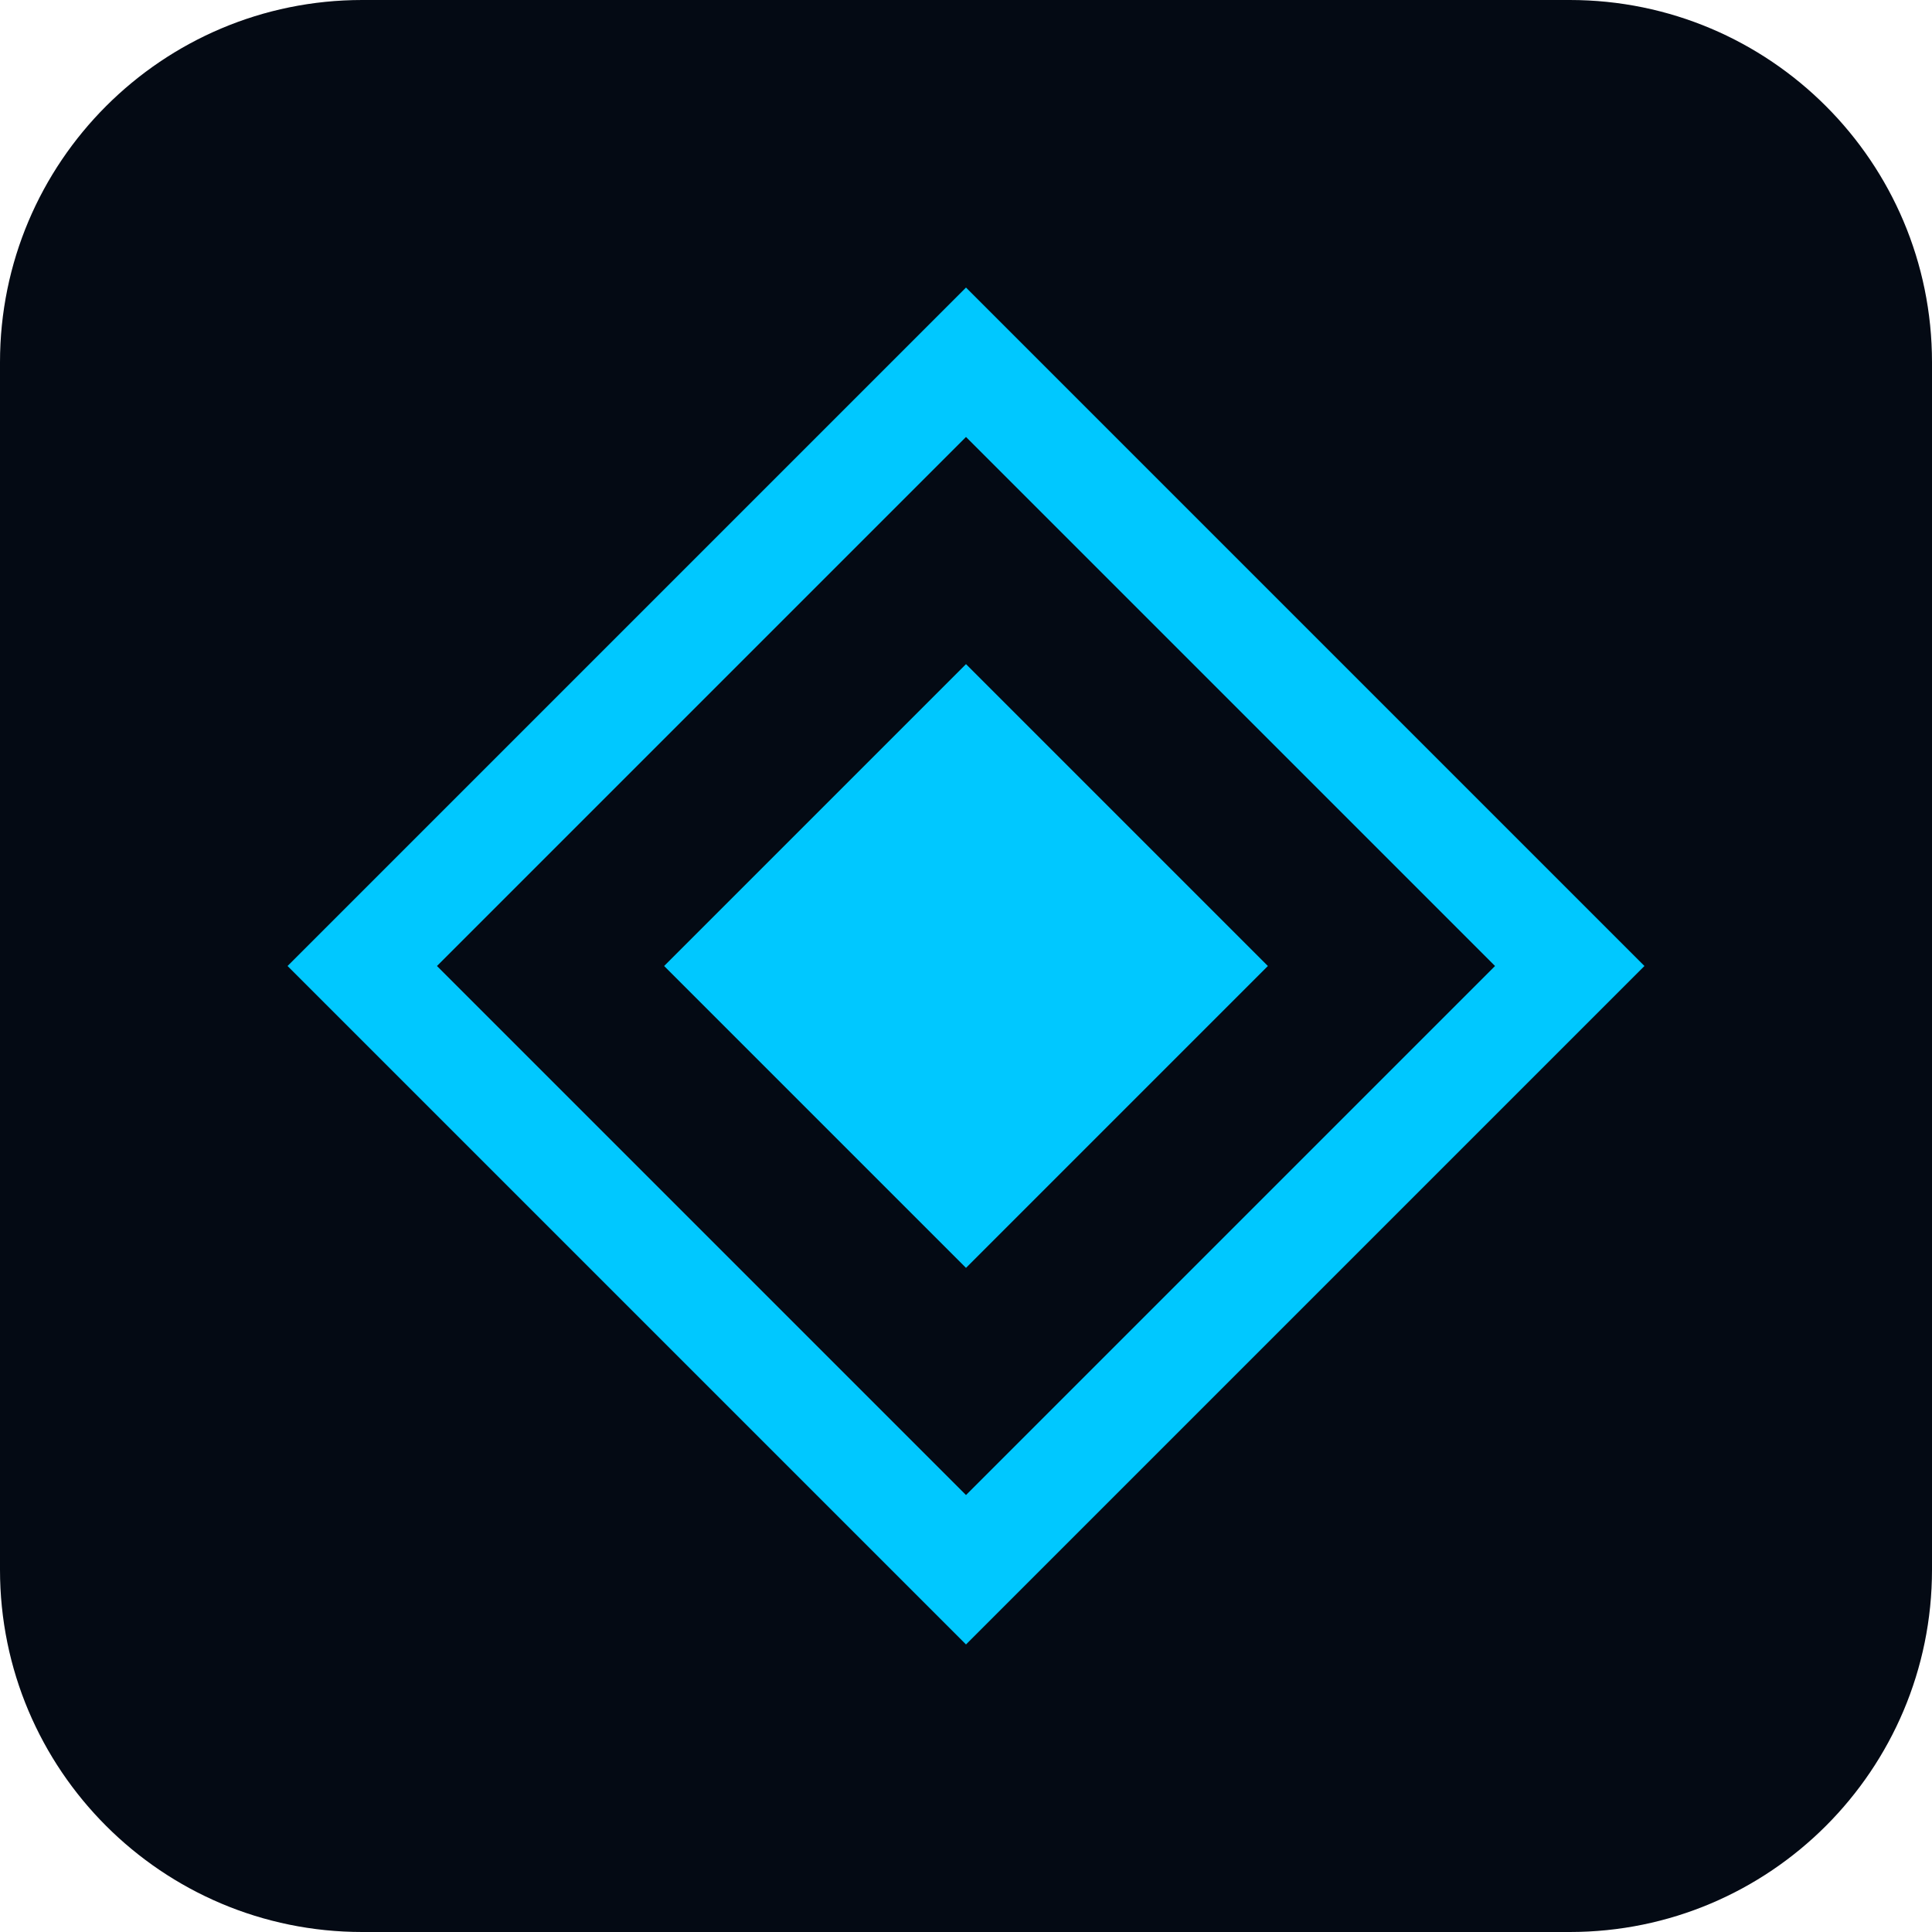
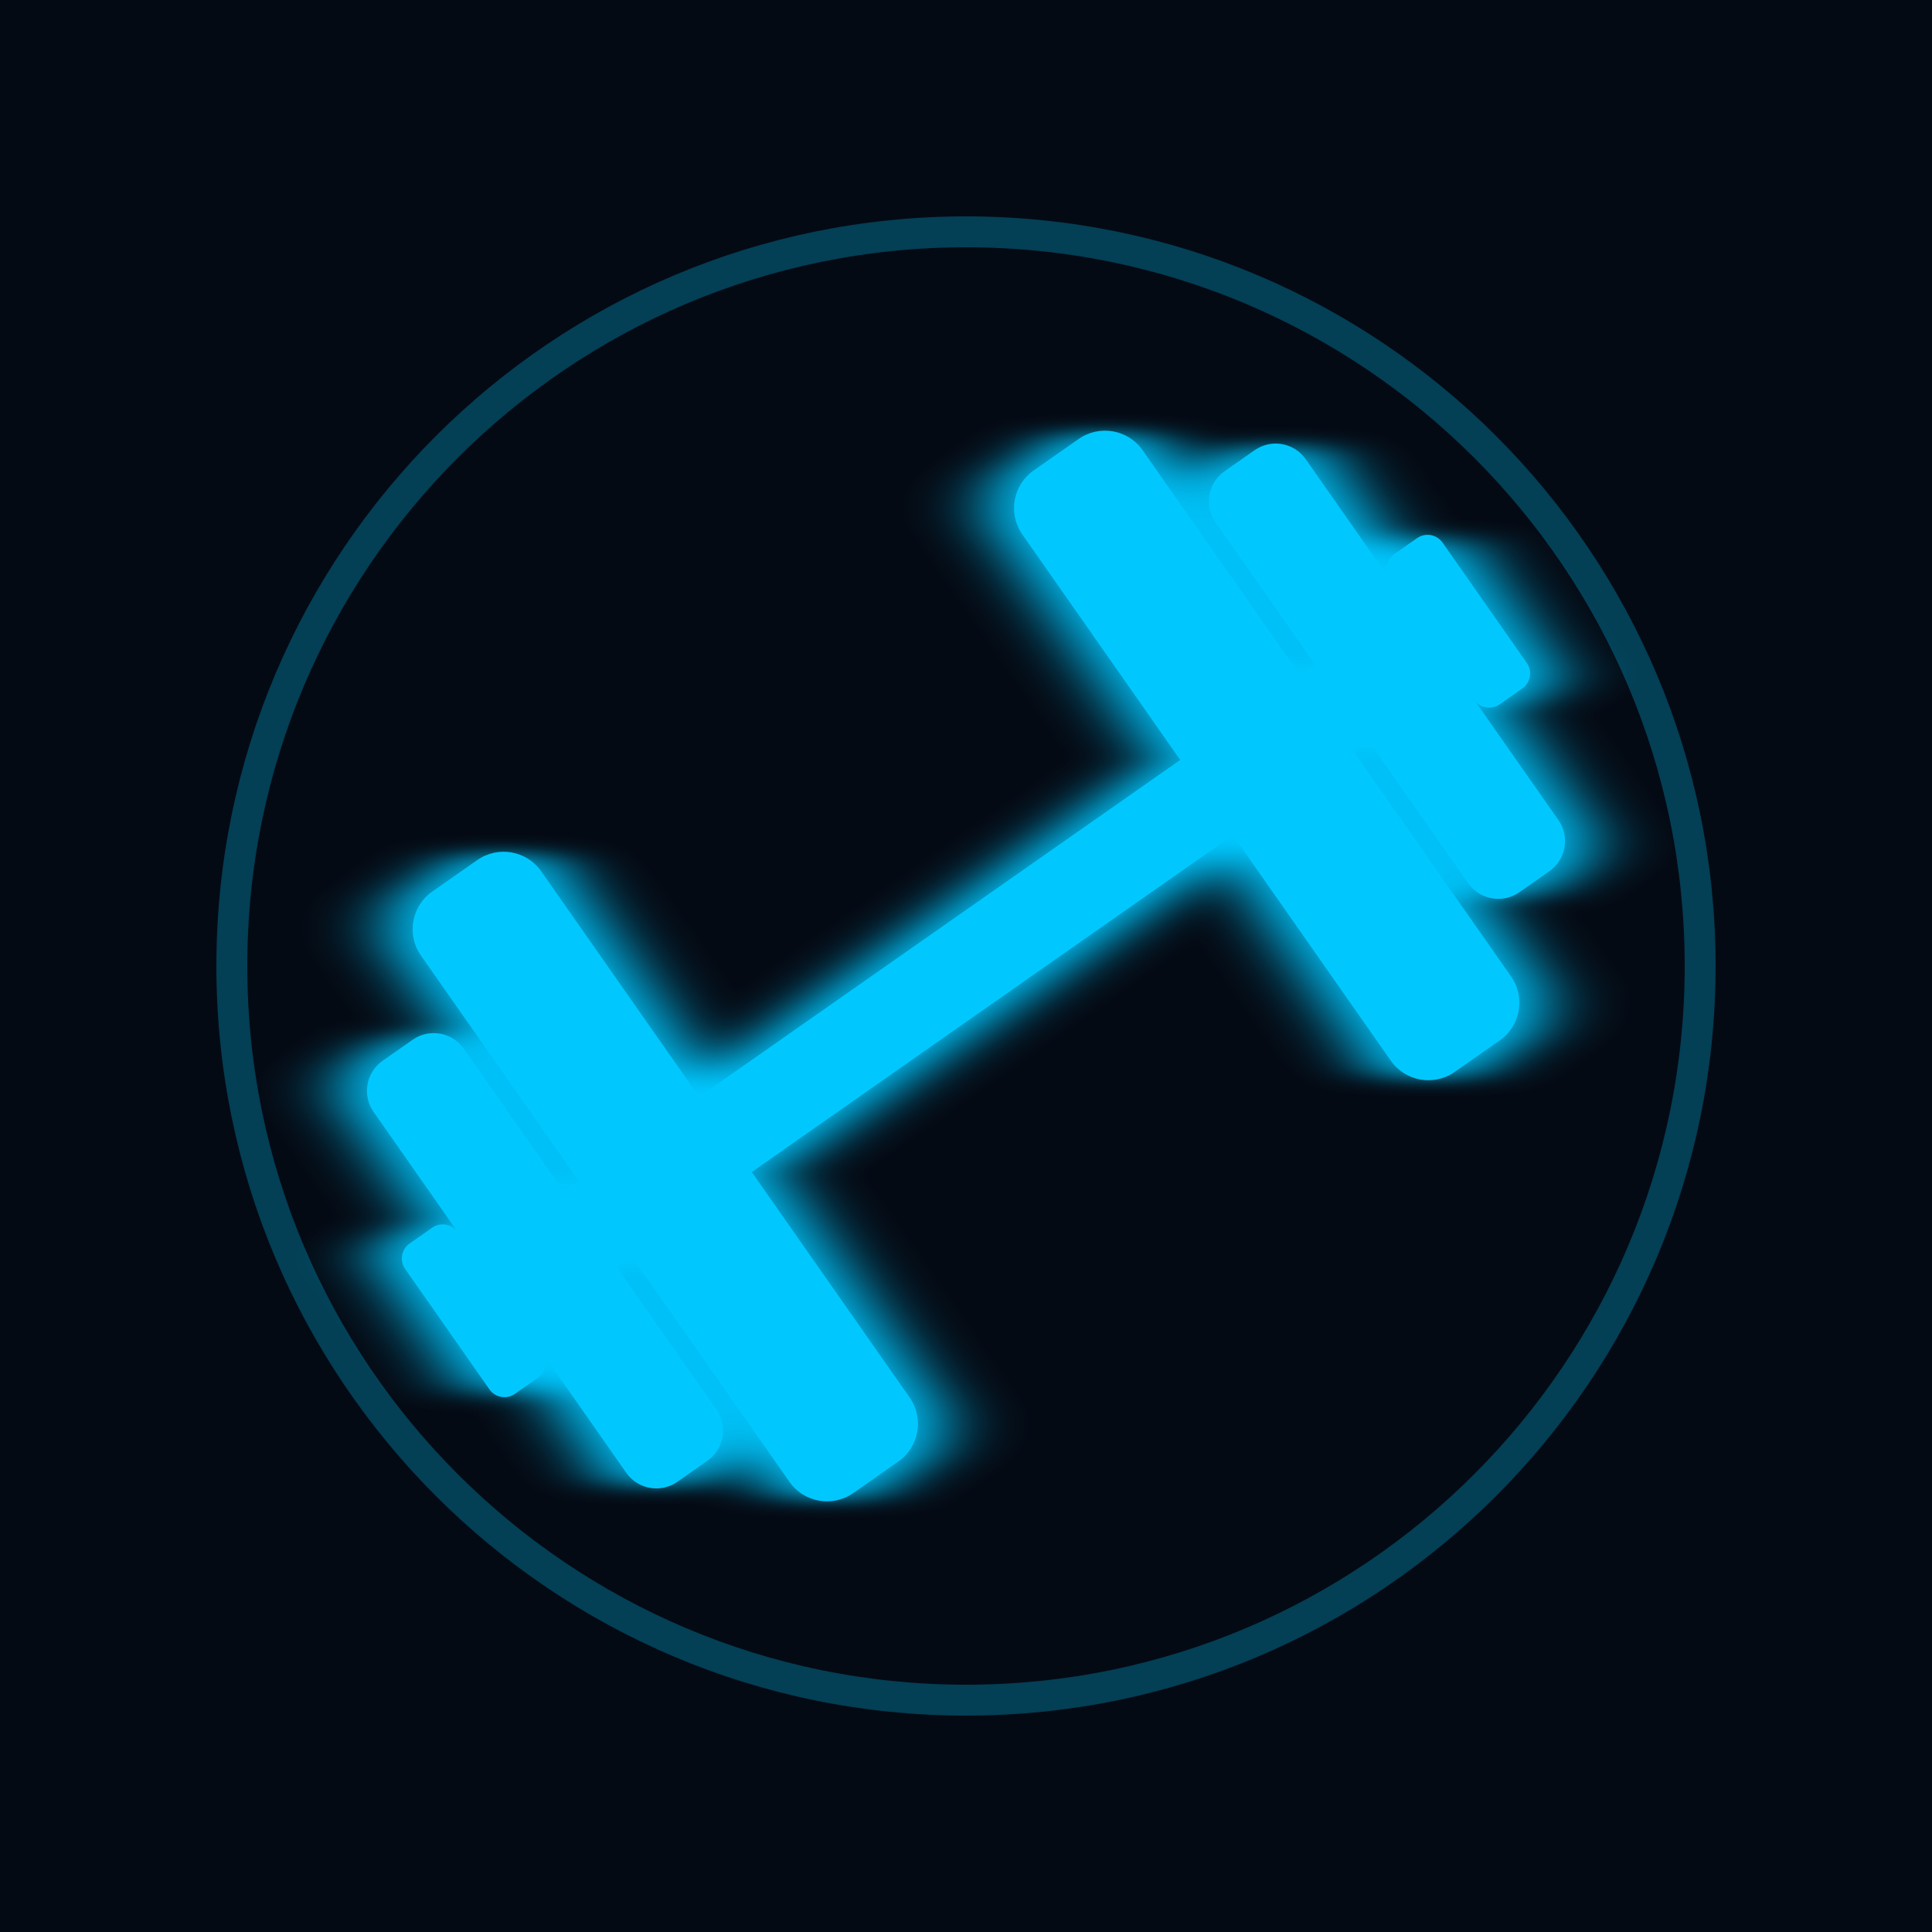
- <svg xmlns="http://www.w3.org/2000/svg" viewBox="0 0 512 512">
-   <rect width="512" height="512" rx="96" fill="#040a14" />
-   <path d="M256 96 L416 256 L256 416 L96 256 Z" fill="none" stroke="#00c8ff" stroke-width="28" />
-   <path d="M256 176 L336 256 L256 336 L176 256 Z" fill="#00c8ff" />
+ <svg xmlns="http://www.w3.org/2000/svg" viewBox="0 0 100 100">
+   <defs>
+     <filter id="glow" x="-30%" y="-30%" width="160%" height="160%">
+       <feGaussianBlur stdDeviation="1.8" result="b" />
+       <feMerge>
+         <feMergeNode in="b" />
+         <feMergeNode in="b" />
+         <feMergeNode in="SourceGraphic" />
+       </feMerge>
+     </filter>
+   </defs>
+   <rect width="100" height="100" fill="#040a14" />
+   <circle cx="50" cy="50" r="38" fill="none" stroke="#00c8ff" stroke-opacity="0.28" stroke-width="1.6" />
+   <g fill="#00c8ff" filter="url(#glow)" transform="rotate(-35 50 50) translate(2.5 2.5) scale(0.95)">
+     <rect x="22" y="47.5" width="56" height="5" rx="1.5" />
+     <rect x="26" y="30" width="8" height="40" rx="2.5" />
+     <rect x="66" y="30" width="8" height="40" rx="2.5" />
+     <rect x="19" y="36" width="6" height="28" rx="2" />
+     <rect x="75" y="36" width="6" height="28" rx="2" />
+     <rect x="15.5" y="45" width="3.5" height="10" rx="1" />
+     <rect x="81" y="45" width="3.5" height="10" rx="1" />
+   </g>
</svg>
